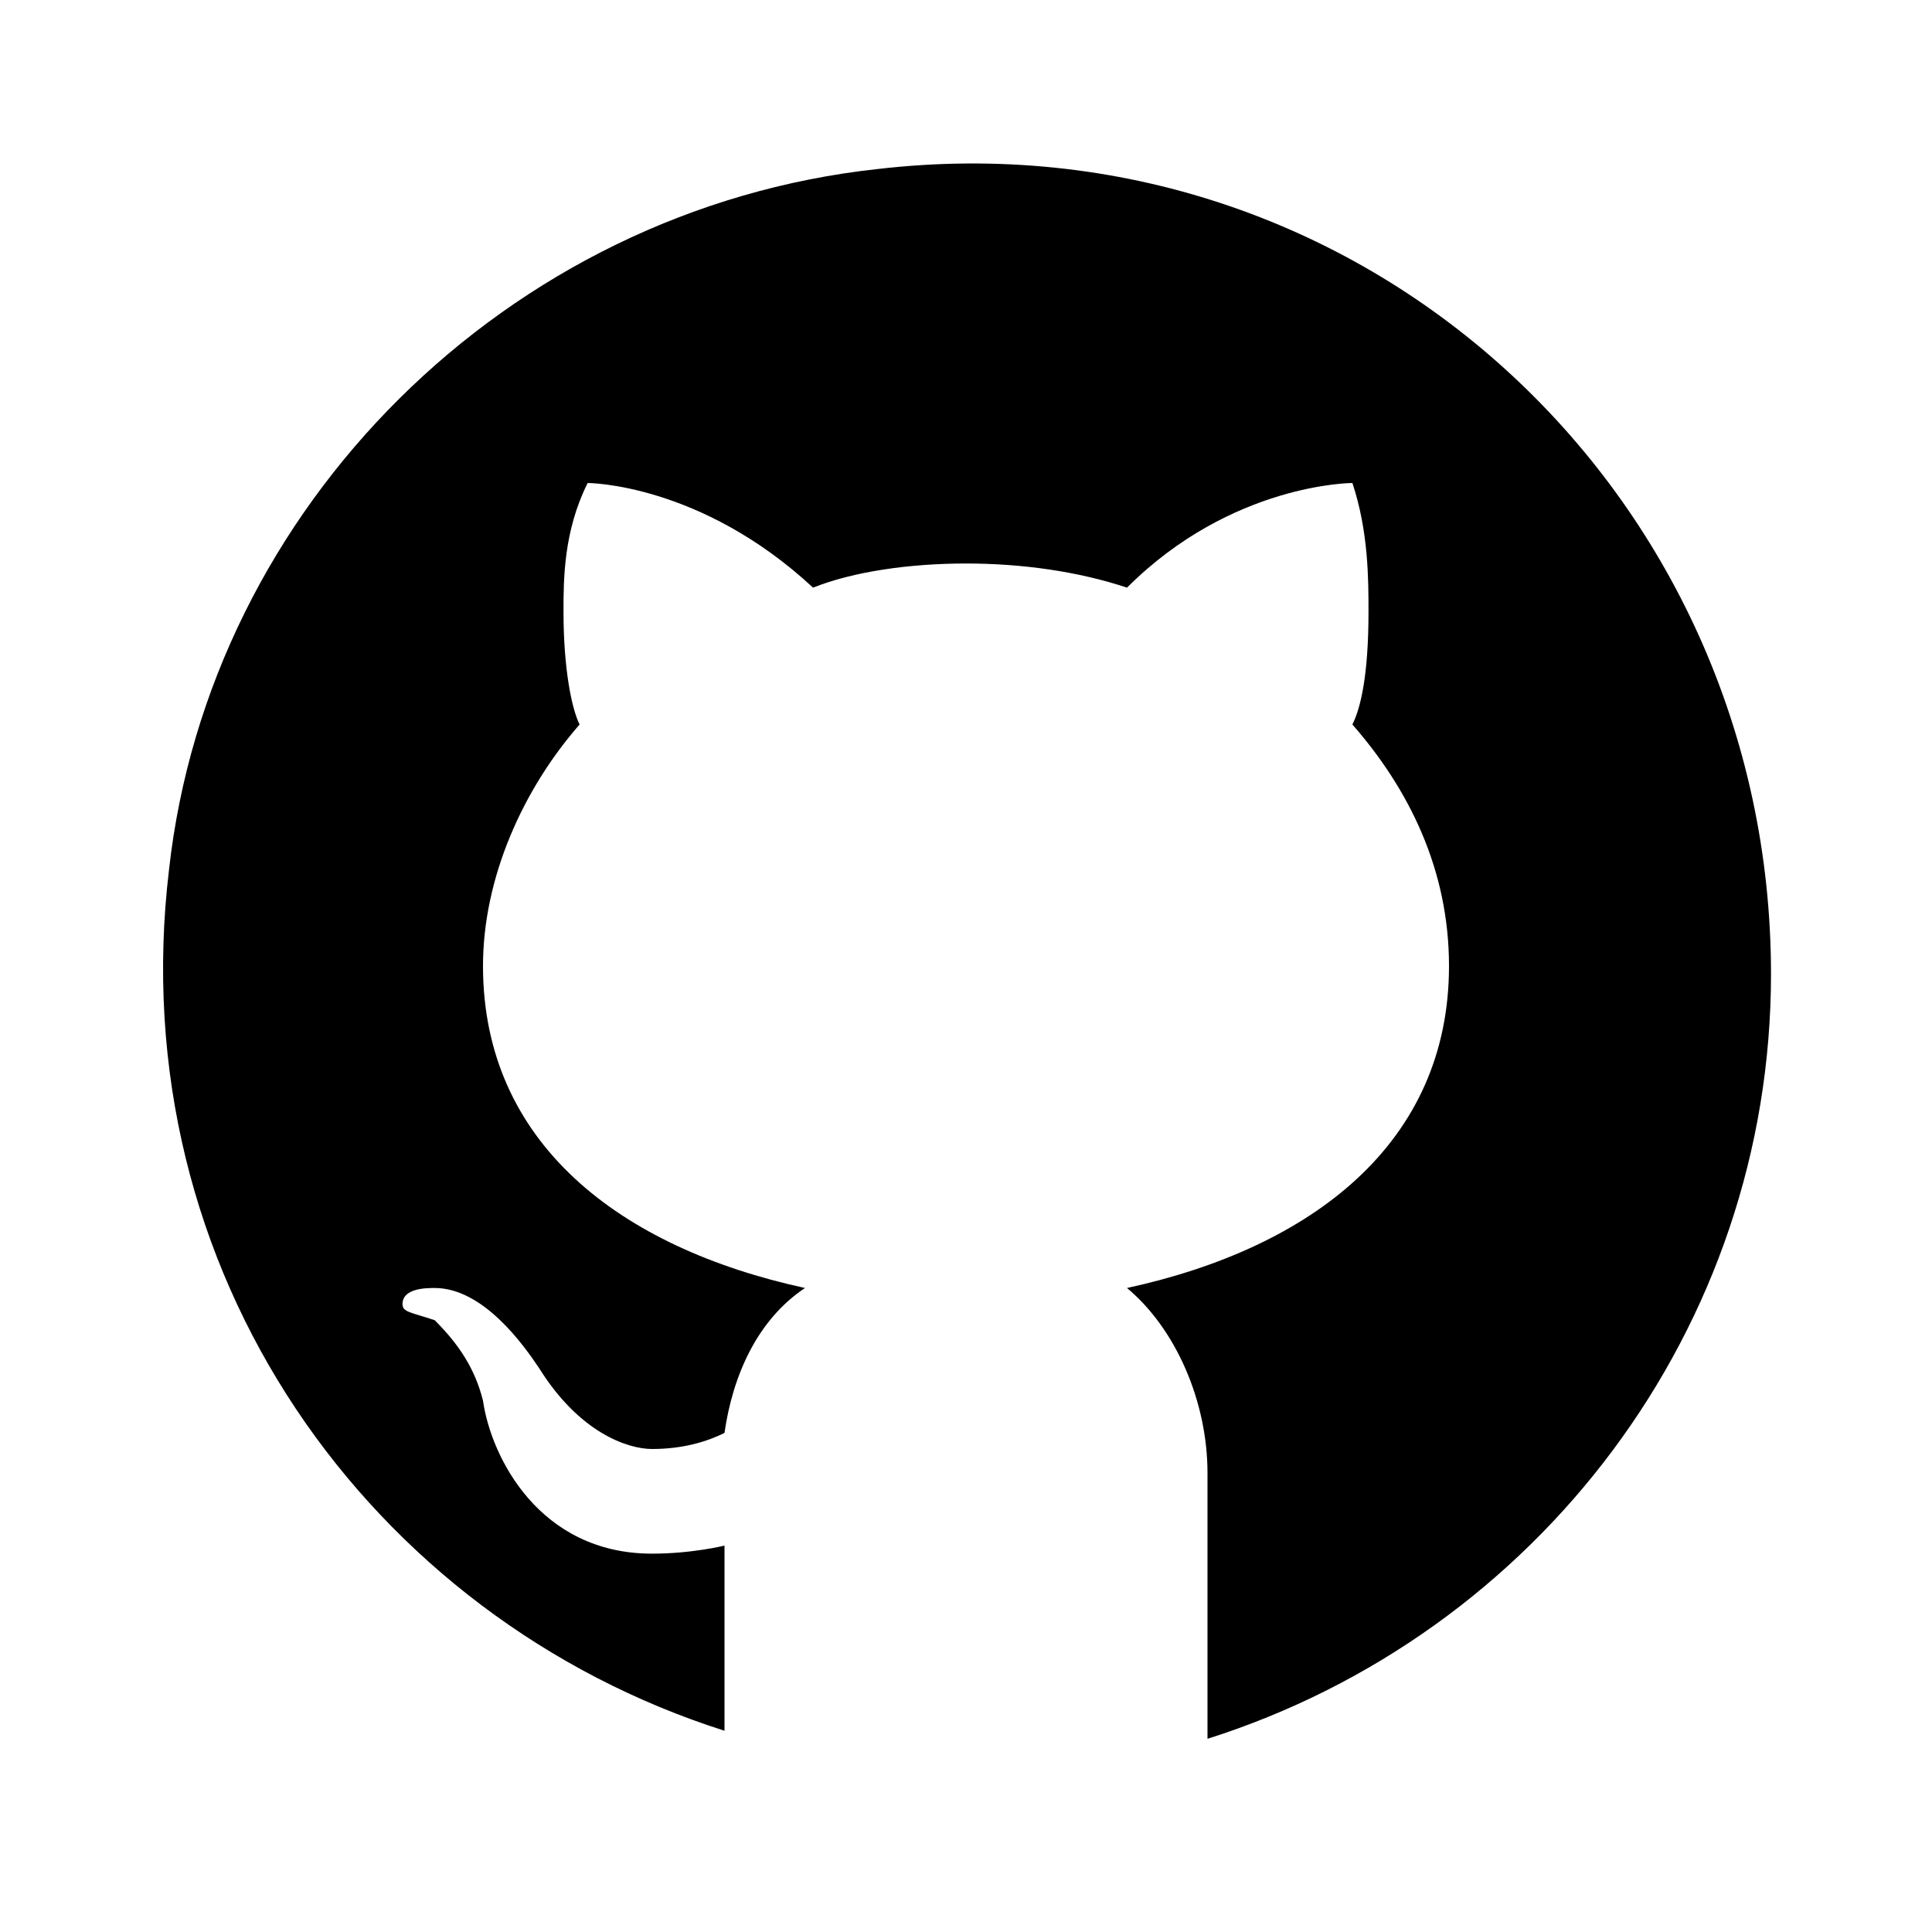
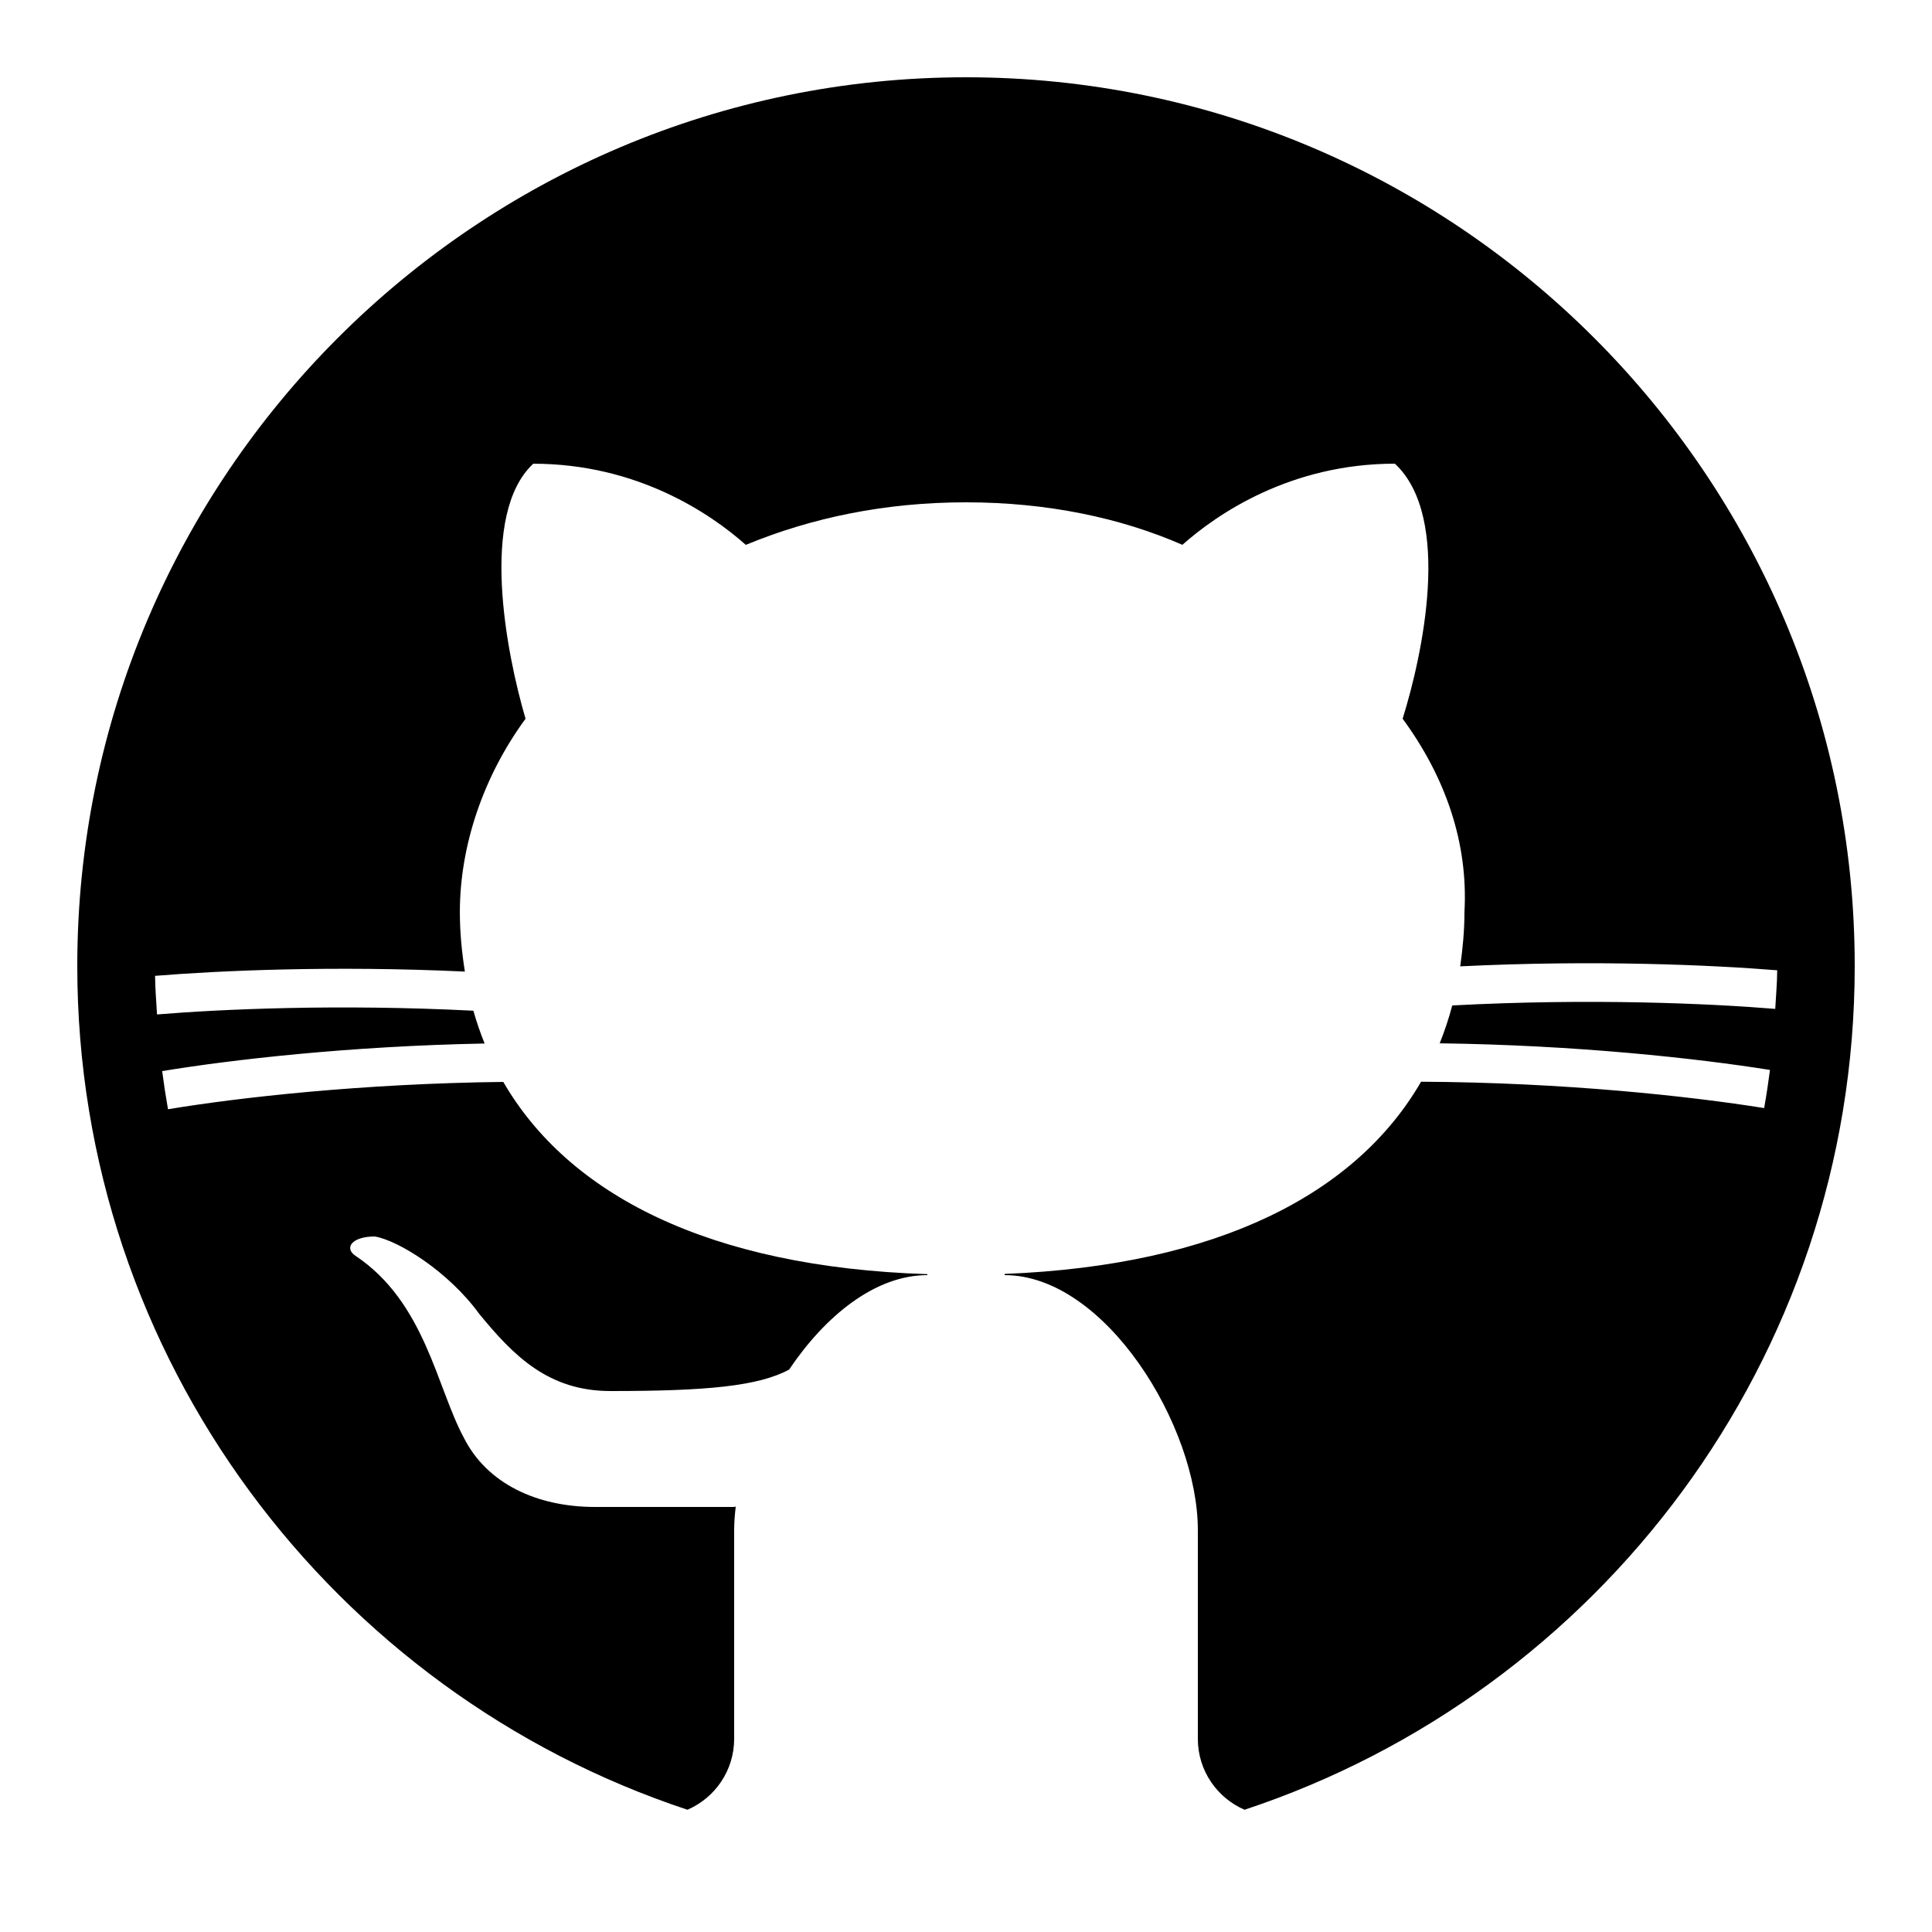
- <svg xmlns="http://www.w3.org/2000/svg" fill="#000000" viewBox="0 0 24 24" width="24px" height="24px">
-   <path d="M10.9,2.1c-4.6,0.5-8.3,4.2-8.8,8.7c-0.6,5,2.5,9.3,6.9,10.7v-2.3c0,0-0.4,0.1-0.9,0.1c-1.4,0-2-1.2-2.1-1.9 c-0.1-0.4-0.3-0.7-0.6-1C5.1,16.3,5,16.3,5,16.2C5,16,5.3,16,5.4,16c0.6,0,1.1,0.7,1.3,1c0.5,0.8,1.1,1,1.4,1c0.4,0,0.7-0.1,0.9-0.2 c0.1-0.7,0.4-1.4,1-1.8c-2.3-0.5-4-1.8-4-4c0-1.1,0.5-2.2,1.2-3C7.1,8.8,7,8.3,7,7.6C7,7.2,7,6.6,7.3,6c0,0,1.4,0,2.8,1.3 C10.6,7.1,11.3,7,12,7s1.4,0.1,2,0.3C15.3,6,16.8,6,16.8,6C17,6.6,17,7.2,17,7.6c0,0.8-0.1,1.2-0.2,1.4c0.7,0.8,1.2,1.8,1.2,3 c0,2.2-1.7,3.5-4,4c0.6,0.5,1,1.4,1,2.3v3.3c4.1-1.3,7-5.1,7-9.5C22,6.1,16.9,1.4,10.9,2.1z" />
+ <svg xmlns="http://www.w3.org/2000/svg" fill="#000000" viewBox="0 0 50 50" width="50px" height="50px">
+   <path d="M17.791,46.836C18.502,46.53,19,45.823,19,45v-5.4c0-0.197,0.016-0.402,0.041-0.61C19.027,38.994,19.014,38.997,19,39 c0,0-3,0-3.6,0c-1.5,0-2.8-0.6-3.4-1.8c-0.7-1.3-1-3.5-2.8-4.7C8.9,32.3,9.1,32,9.7,32c0.6,0.1,1.9,0.9,2.7,2c0.9,1.1,1.8,2,3.4,2 c2.487,0,3.82-0.125,4.622-0.555C21.356,34.056,22.649,33,24,33v-0.025c-5.668-0.182-9.289-2.066-10.975-4.975 c-3.665,0.042-6.856,0.405-8.677,0.707c-0.058-0.327-0.108-0.656-0.151-0.987c1.797-0.296,4.843-0.647,8.345-0.714 c-0.112-0.276-0.209-0.559-0.291-0.849c-3.511-0.178-6.541-0.039-8.187,0.097c-0.02-0.332-0.047-0.663-0.051-0.999 c1.649-0.135,4.597-0.27,8.018-0.111c-0.079-0.5-0.13-1.011-0.13-1.543c0-1.7,0.6-3.5,1.7-5c-0.5-1.7-1.2-5.3,0.2-6.6 c2.7,0,4.6,1.3,5.5,2.1C21,13.4,22.9,13,25,13s4,0.4,5.6,1.1c0.9-0.8,2.8-2.1,5.5-2.1c1.5,1.4,0.7,5,0.2,6.6c1.1,1.5,1.7,3.2,1.6,5 c0,0.484-0.045,0.951-0.11,1.409c3.499-0.172,6.527-0.034,8.204,0.102c-0.002,0.337-0.033,0.666-0.051,0.999 c-1.671-0.138-4.775-0.28-8.359-0.089c-0.089,0.336-0.197,0.663-0.325,0.98c3.546,0.046,6.665,0.389,8.548,0.689 c-0.043,0.332-0.093,0.661-0.151,0.987c-1.912-0.306-5.171-0.664-8.879-0.682C35.112,30.873,31.557,32.75,26,32.969V33 c2.6,0,5,3.9,5,6.6V45c0,0.823,0.498,1.53,1.209,1.836C41.37,43.804,48,35.164,48,25C48,12.318,37.683,2,25,2S2,12.318,2,25 C2,35.164,8.63,43.804,17.791,46.836z" />
</svg>
